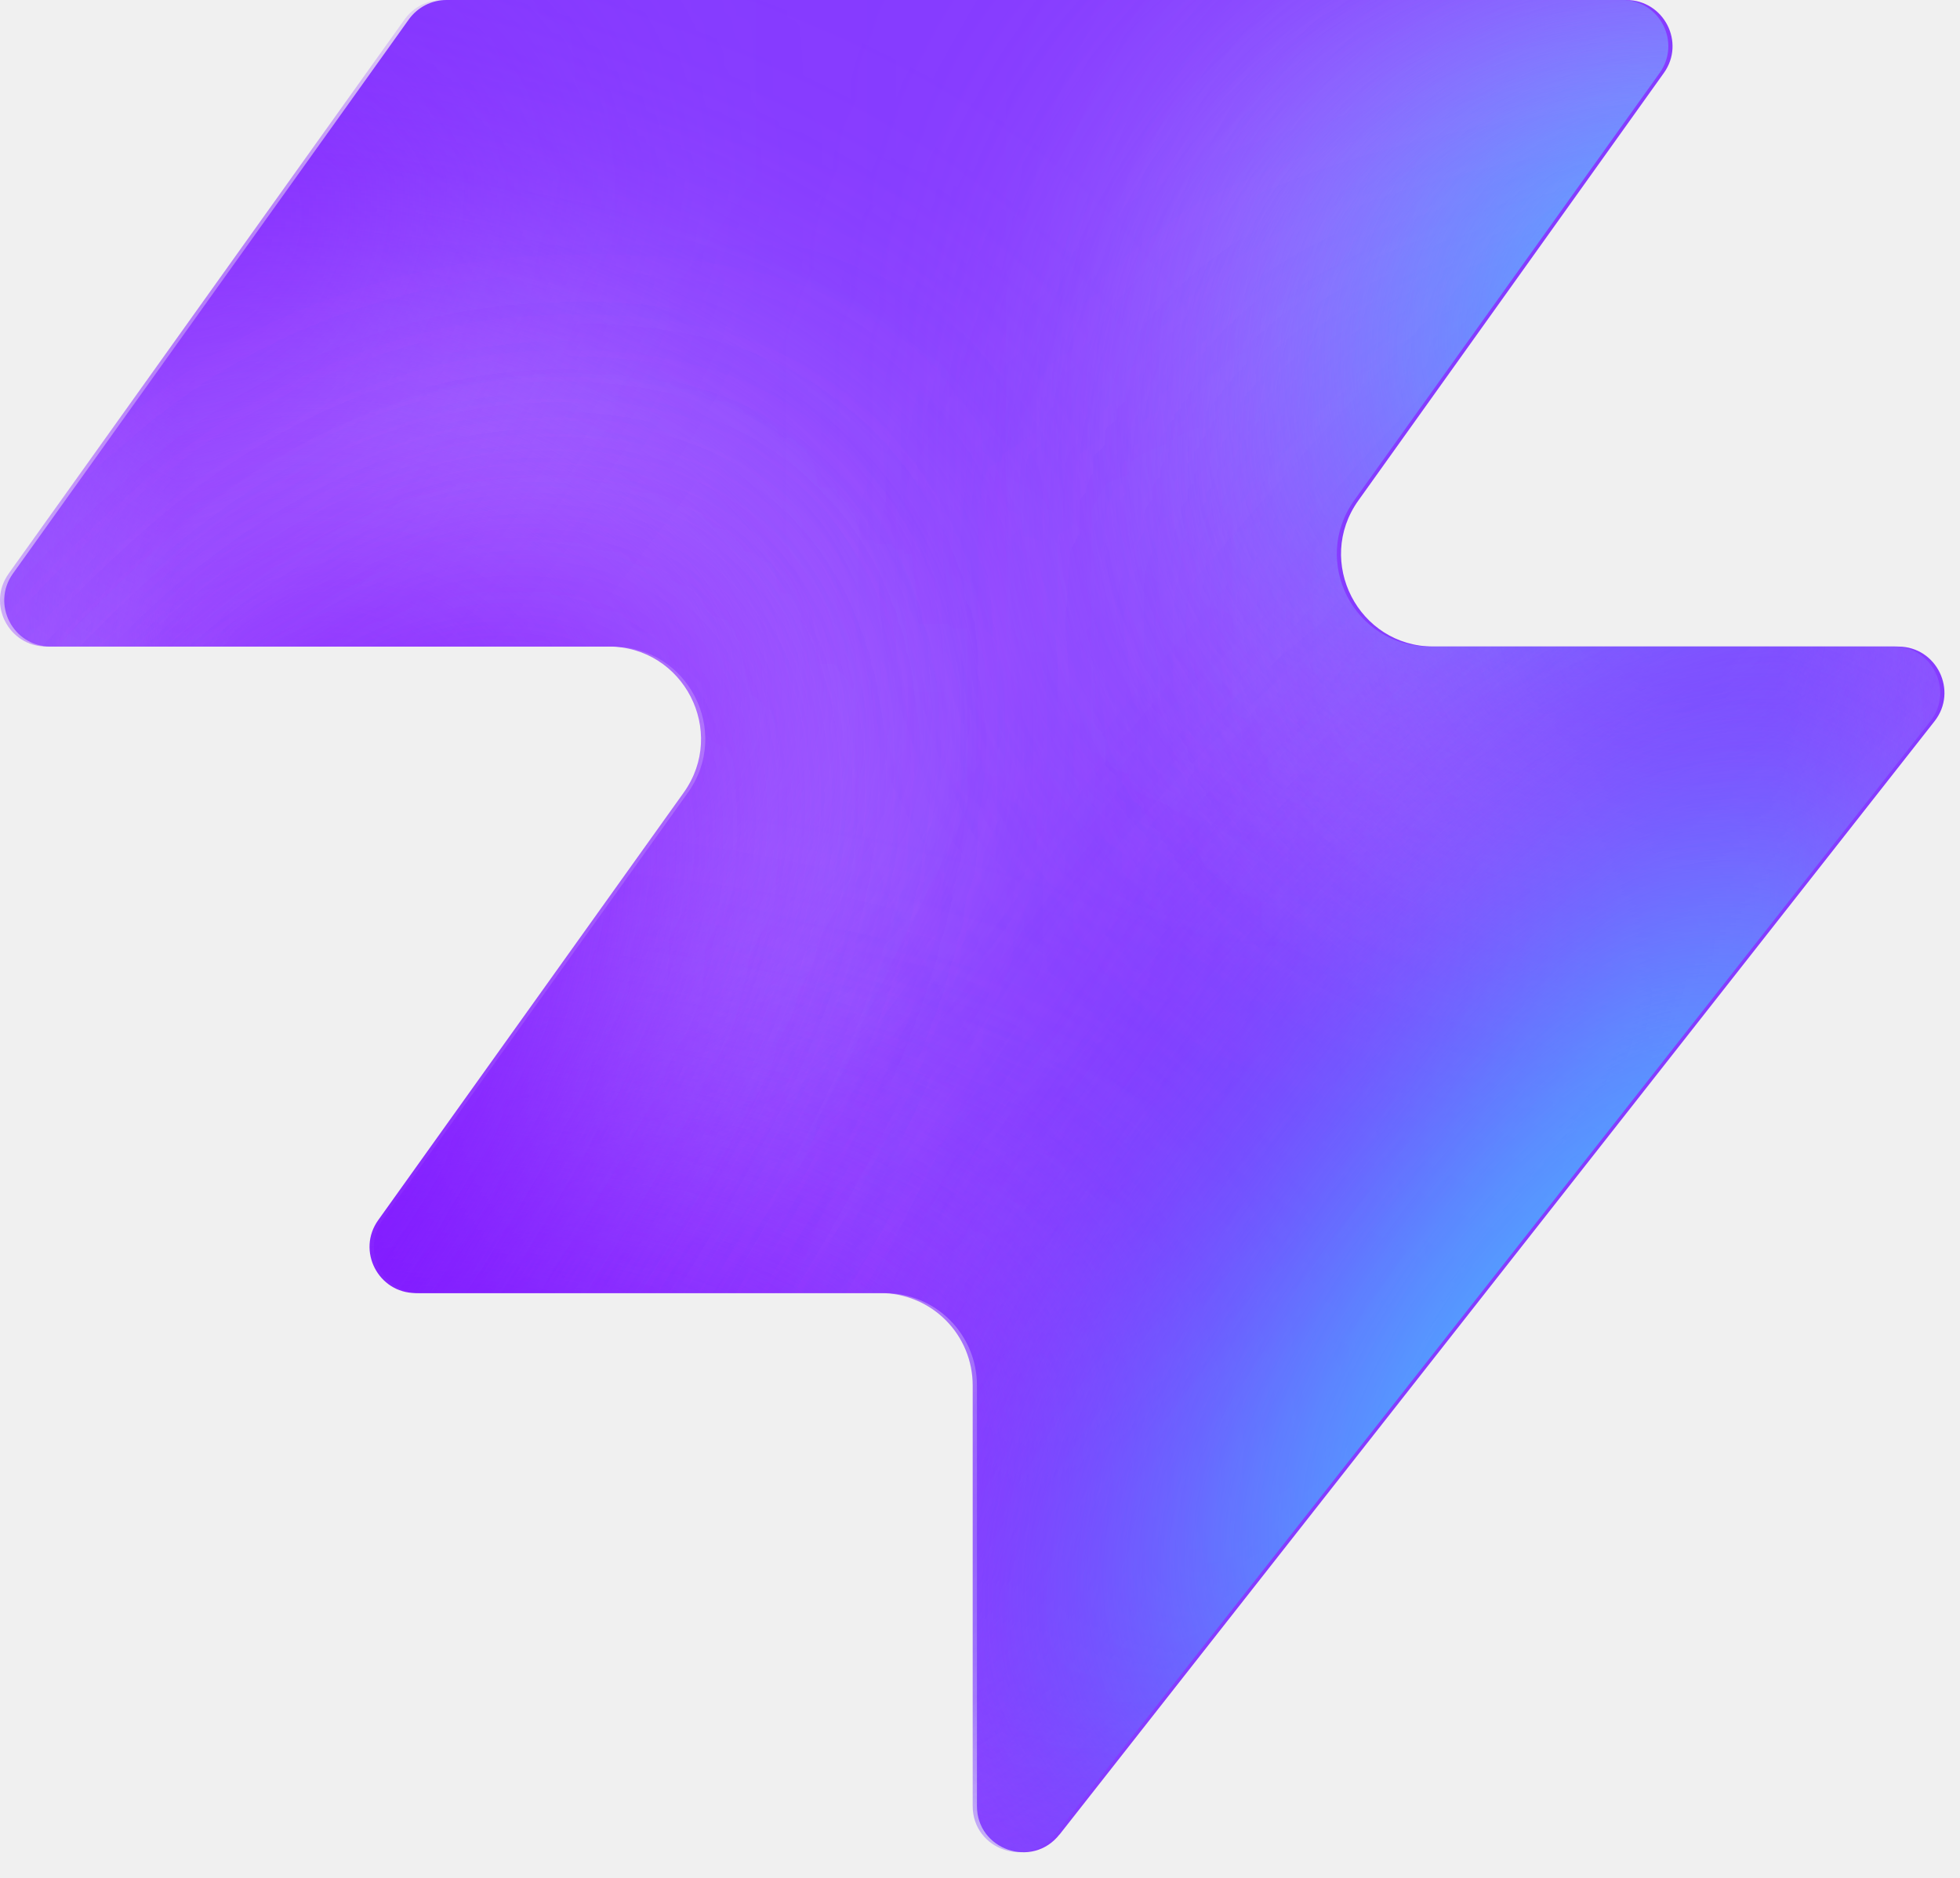
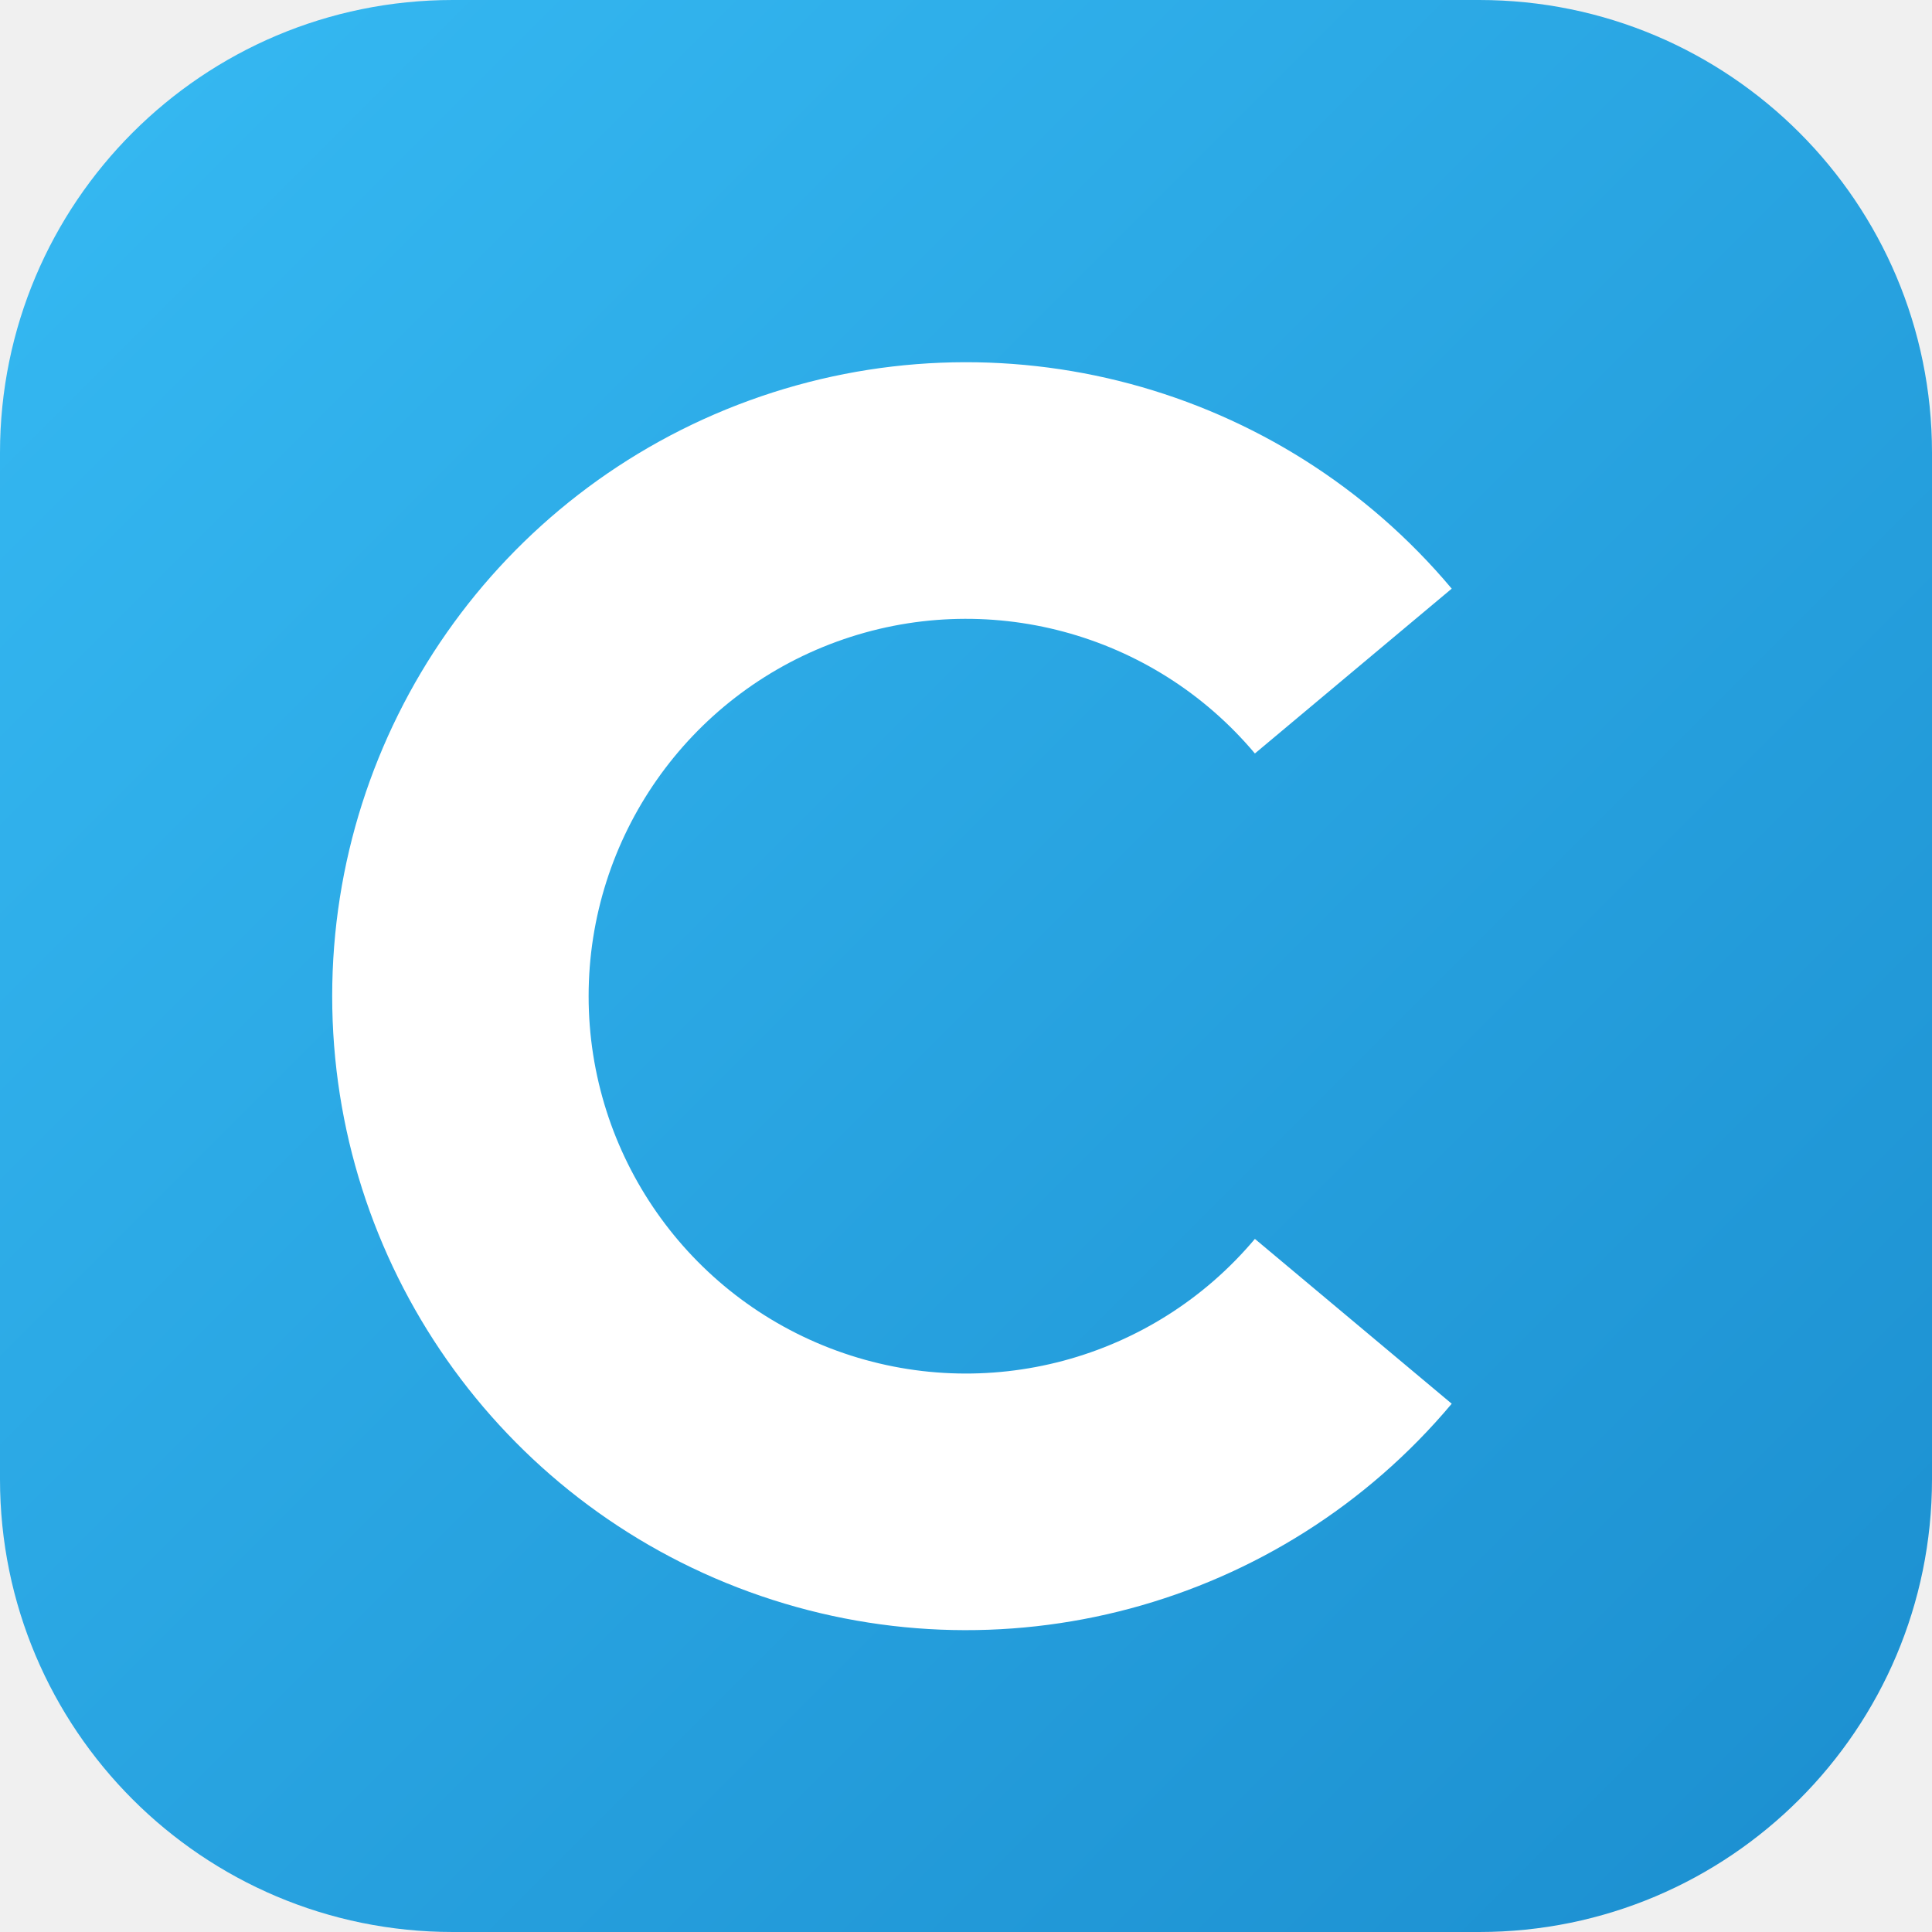
- <svg xmlns="http://www.w3.org/2000/svg" width="48" height="46" fill="none" viewBox="0 0 48 46">
-   <path fill="#863bff" d="M25.946 44.938c-.664.845-2.021.375-2.021-.698V33.937a2.26 2.26 0 0 0-2.262-2.262H10.287c-.92 0-1.456-1.04-.92-1.788l7.48-10.471c1.07-1.497 0-3.578-1.842-3.578H1.237c-.92 0-1.456-1.04-.92-1.788L10.013.474c.214-.297.556-.474.92-.474h28.894c.92 0 1.456 1.04.92 1.788l-7.48 10.471c-1.07 1.498 0 3.579 1.842 3.579h11.377c.943 0 1.473 1.088.89 1.83L25.947 44.94z" style="fill:#863bff;fill:color(display-p3 .525 .23 1);fill-opacity:1" />
-   <mask id="a" width="48" height="46" x="0" y="0" maskUnits="userSpaceOnUse" style="mask-type:alpha">
-     <path fill="#000" d="M25.842 44.938c-.664.844-2.021.375-2.021-.698V33.937a2.26 2.26 0 0 0-2.262-2.262H10.183c-.92 0-1.456-1.04-.92-1.788l7.48-10.471c1.07-1.498 0-3.579-1.842-3.579H1.133c-.92 0-1.456-1.04-.92-1.787L9.91.473c.214-.297.556-.474.92-.474h28.894c.92 0 1.456 1.04.92 1.788l-7.48 10.471c-1.07 1.498 0 3.578 1.842 3.578h11.377c.943 0 1.473 1.088.89 1.832L25.843 44.94z" style="fill:#000;fill-opacity:1" />
-   </mask>
-   <g mask="url(#a)">
-     <g filter="url(#b)">
-       <ellipse cx="5.508" cy="14.704" fill="#ede6ff" rx="5.508" ry="14.704" style="fill:#ede6ff;fill:color(display-p3 .927 .903 1);fill-opacity:1" transform="matrix(.00324 1 1 -.00324 -4.47 31.516)" />
-     </g>
-     <g filter="url(#c)">
-       <ellipse cx="10.399" cy="29.851" fill="#ede6ff" rx="10.399" ry="29.851" style="fill:#ede6ff;fill:color(display-p3 .927 .903 1);fill-opacity:1" transform="matrix(.00324 1 1 -.00324 -39.328 7.883)" />
-     </g>
-     <g filter="url(#d)">
-       <ellipse cx="5.508" cy="30.487" fill="#7e14ff" rx="5.508" ry="30.487" style="fill:#7e14ff;fill:color(display-p3 .492 .077 1);fill-opacity:1" transform="rotate(89.814 -25.913 -14.639)scale(1 -1)" />
-     </g>
-     <g filter="url(#e)">
-       <ellipse cx="5.508" cy="30.599" fill="#7e14ff" rx="5.508" ry="30.599" style="fill:#7e14ff;fill:color(display-p3 .492 .077 1);fill-opacity:1" transform="rotate(89.814 -32.644 -3.334)scale(1 -1)" />
-     </g>
-     <g filter="url(#f)">
-       <ellipse cx="5.508" cy="30.599" fill="#7e14ff" rx="5.508" ry="30.599" style="fill:#7e14ff;fill:color(display-p3 .492 .077 1);fill-opacity:1" transform="matrix(.00324 1 1 -.00324 -34.34 30.47)" />
-     </g>
-     <g filter="url(#g)">
-       <ellipse cx="14.072" cy="22.078" fill="#ede6ff" rx="14.072" ry="22.078" style="fill:#ede6ff;fill:color(display-p3 .927 .903 1);fill-opacity:1" transform="rotate(93.35 24.506 48.493)scale(-1 1)" />
-     </g>
-     <g filter="url(#h)">
-       <ellipse cx="3.47" cy="21.501" fill="#7e14ff" rx="3.47" ry="21.501" style="fill:#7e14ff;fill:color(display-p3 .492 .077 1);fill-opacity:1" transform="rotate(89.009 28.708 47.59)scale(-1 1)" />
-     </g>
-     <g filter="url(#i)">
-       <ellipse cx="3.47" cy="21.501" fill="#7e14ff" rx="3.47" ry="21.501" style="fill:#7e14ff;fill:color(display-p3 .492 .077 1);fill-opacity:1" transform="rotate(89.009 28.708 47.59)scale(-1 1)" />
-     </g>
-     <g filter="url(#j)">
-       <ellipse cx=".387" cy="8.972" fill="#7e14ff" rx="4.407" ry="29.108" style="fill:#7e14ff;fill:color(display-p3 .492 .077 1);fill-opacity:1" transform="rotate(39.51 .387 8.972)" />
-     </g>
-     <g filter="url(#k)">
-       <ellipse cx="47.523" cy="-6.092" fill="#7e14ff" rx="4.407" ry="29.108" style="fill:#7e14ff;fill:color(display-p3 .492 .077 1);fill-opacity:1" transform="rotate(37.892 47.523 -6.092)" />
-     </g>
-     <g filter="url(#l)">
-       <ellipse cx="41.412" cy="6.333" fill="#47bfff" rx="5.971" ry="9.665" style="fill:#47bfff;fill:color(display-p3 .28 .748 1);fill-opacity:1" transform="rotate(37.892 41.412 6.333)" />
-     </g>
-     <g filter="url(#m)">
-       <ellipse cx="-1.879" cy="38.332" fill="#7e14ff" rx="4.407" ry="29.108" style="fill:#7e14ff;fill:color(display-p3 .492 .077 1);fill-opacity:1" transform="rotate(37.892 -1.88 38.332)" />
-     </g>
-     <g filter="url(#n)">
-       <ellipse cx="-1.879" cy="38.332" fill="#7e14ff" rx="4.407" ry="29.108" style="fill:#7e14ff;fill:color(display-p3 .492 .077 1);fill-opacity:1" transform="rotate(37.892 -1.88 38.332)" />
-     </g>
-     <g filter="url(#o)">
-       <ellipse cx="35.651" cy="29.907" fill="#7e14ff" rx="4.407" ry="29.108" style="fill:#7e14ff;fill:color(display-p3 .492 .077 1);fill-opacity:1" transform="rotate(37.892 35.651 29.907)" />
-     </g>
-     <g filter="url(#p)">
-       <ellipse cx="38.418" cy="32.4" fill="#47bfff" rx="5.971" ry="15.297" style="fill:#47bfff;fill:color(display-p3 .28 .748 1);fill-opacity:1" transform="rotate(37.892 38.418 32.4)" />
-     </g>
-   </g>
+ <svg xmlns="http://www.w3.org/2000/svg" viewBox="0 0 64 64" width="64" height="64">
  <defs>
-     <filter id="b" width="60.045" height="41.654" x="-19.77" y="16.149" color-interpolation-filters="sRGB" filterUnits="userSpaceOnUse">
-       <feFlood flood-opacity="0" result="BackgroundImageFix" />
-       <feBlend in="SourceGraphic" in2="BackgroundImageFix" result="shape" />
-       <feGaussianBlur result="effect1_foregroundBlur_2002_17158" stdDeviation="7.659" />
-     </filter>
-     <filter id="c" width="90.34" height="51.437" x="-54.613" y="-7.533" color-interpolation-filters="sRGB" filterUnits="userSpaceOnUse">
-       <feFlood flood-opacity="0" result="BackgroundImageFix" />
-       <feBlend in="SourceGraphic" in2="BackgroundImageFix" result="shape" />
-       <feGaussianBlur result="effect1_foregroundBlur_2002_17158" stdDeviation="7.659" />
-     </filter>
-     <filter id="d" width="79.355" height="29.4" x="-49.64" y="2.03" color-interpolation-filters="sRGB" filterUnits="userSpaceOnUse">
-       <feFlood flood-opacity="0" result="BackgroundImageFix" />
-       <feBlend in="SourceGraphic" in2="BackgroundImageFix" result="shape" />
-       <feGaussianBlur result="effect1_foregroundBlur_2002_17158" stdDeviation="4.596" />
-     </filter>
-     <filter id="e" width="79.579" height="29.4" x="-45.045" y="20.029" color-interpolation-filters="sRGB" filterUnits="userSpaceOnUse">
-       <feFlood flood-opacity="0" result="BackgroundImageFix" />
-       <feBlend in="SourceGraphic" in2="BackgroundImageFix" result="shape" />
-       <feGaussianBlur result="effect1_foregroundBlur_2002_17158" stdDeviation="4.596" />
-     </filter>
-     <filter id="f" width="79.579" height="29.4" x="-43.513" y="21.178" color-interpolation-filters="sRGB" filterUnits="userSpaceOnUse">
-       <feFlood flood-opacity="0" result="BackgroundImageFix" />
-       <feBlend in="SourceGraphic" in2="BackgroundImageFix" result="shape" />
-       <feGaussianBlur result="effect1_foregroundBlur_2002_17158" stdDeviation="4.596" />
-     </filter>
-     <filter id="g" width="74.749" height="58.852" x="15.756" y="-17.901" color-interpolation-filters="sRGB" filterUnits="userSpaceOnUse">
-       <feFlood flood-opacity="0" result="BackgroundImageFix" />
-       <feBlend in="SourceGraphic" in2="BackgroundImageFix" result="shape" />
-       <feGaussianBlur result="effect1_foregroundBlur_2002_17158" stdDeviation="7.659" />
-     </filter>
-     <filter id="h" width="61.377" height="25.362" x="23.548" y="2.284" color-interpolation-filters="sRGB" filterUnits="userSpaceOnUse">
-       <feFlood flood-opacity="0" result="BackgroundImageFix" />
-       <feBlend in="SourceGraphic" in2="BackgroundImageFix" result="shape" />
-       <feGaussianBlur result="effect1_foregroundBlur_2002_17158" stdDeviation="4.596" />
-     </filter>
-     <filter id="i" width="61.377" height="25.362" x="23.548" y="2.284" color-interpolation-filters="sRGB" filterUnits="userSpaceOnUse">
-       <feFlood flood-opacity="0" result="BackgroundImageFix" />
-       <feBlend in="SourceGraphic" in2="BackgroundImageFix" result="shape" />
-       <feGaussianBlur result="effect1_foregroundBlur_2002_17158" stdDeviation="4.596" />
-     </filter>
-     <filter id="j" width="56.045" height="63.649" x="-27.636" y="-22.853" color-interpolation-filters="sRGB" filterUnits="userSpaceOnUse">
-       <feFlood flood-opacity="0" result="BackgroundImageFix" />
-       <feBlend in="SourceGraphic" in2="BackgroundImageFix" result="shape" />
-       <feGaussianBlur result="effect1_foregroundBlur_2002_17158" stdDeviation="4.596" />
-     </filter>
-     <filter id="k" width="54.814" height="64.646" x="20.116" y="-38.415" color-interpolation-filters="sRGB" filterUnits="userSpaceOnUse">
-       <feFlood flood-opacity="0" result="BackgroundImageFix" />
-       <feBlend in="SourceGraphic" in2="BackgroundImageFix" result="shape" />
-       <feGaussianBlur result="effect1_foregroundBlur_2002_17158" stdDeviation="4.596" />
-     </filter>
-     <filter id="l" width="33.541" height="35.313" x="24.641" y="-11.323" color-interpolation-filters="sRGB" filterUnits="userSpaceOnUse">
-       <feFlood flood-opacity="0" result="BackgroundImageFix" />
-       <feBlend in="SourceGraphic" in2="BackgroundImageFix" result="shape" />
-       <feGaussianBlur result="effect1_foregroundBlur_2002_17158" stdDeviation="4.596" />
-     </filter>
-     <filter id="m" width="54.814" height="64.646" x="-29.286" y="6.009" color-interpolation-filters="sRGB" filterUnits="userSpaceOnUse">
-       <feFlood flood-opacity="0" result="BackgroundImageFix" />
-       <feBlend in="SourceGraphic" in2="BackgroundImageFix" result="shape" />
-       <feGaussianBlur result="effect1_foregroundBlur_2002_17158" stdDeviation="4.596" />
-     </filter>
-     <filter id="n" width="54.814" height="64.646" x="-29.286" y="6.009" color-interpolation-filters="sRGB" filterUnits="userSpaceOnUse">
-       <feFlood flood-opacity="0" result="BackgroundImageFix" />
-       <feBlend in="SourceGraphic" in2="BackgroundImageFix" result="shape" />
-       <feGaussianBlur result="effect1_foregroundBlur_2002_17158" stdDeviation="4.596" />
-     </filter>
-     <filter id="o" width="54.814" height="64.646" x="8.244" y="-2.416" color-interpolation-filters="sRGB" filterUnits="userSpaceOnUse">
-       <feFlood flood-opacity="0" result="BackgroundImageFix" />
-       <feBlend in="SourceGraphic" in2="BackgroundImageFix" result="shape" />
-       <feGaussianBlur result="effect1_foregroundBlur_2002_17158" stdDeviation="4.596" />
-     </filter>
-     <filter id="p" width="39.409" height="43.623" x="18.713" y="10.588" color-interpolation-filters="sRGB" filterUnits="userSpaceOnUse">
-       <feFlood flood-opacity="0" result="BackgroundImageFix" />
-       <feBlend in="SourceGraphic" in2="BackgroundImageFix" result="shape" />
-       <feGaussianBlur result="effect1_foregroundBlur_2002_17158" stdDeviation="4.596" />
-     </filter>
+     <linearGradient id="g" x1="0" y1="0" x2="1" y2="1">
+       <stop offset="0" stop-color="#36baf3" />
+       <stop offset="1" stop-color="#1b8ecf" />
+     </linearGradient>
  </defs>
+   <rect width="64" height="64" rx="15" fill="url(#g)" />
+   <path fill="#fff" d="M48.09 19.5A21 21 0 1 0 48.09 46.5L41.57 41.04A12.5 12.5 0 1 1 41.57 24.96Z" />
</svg>
